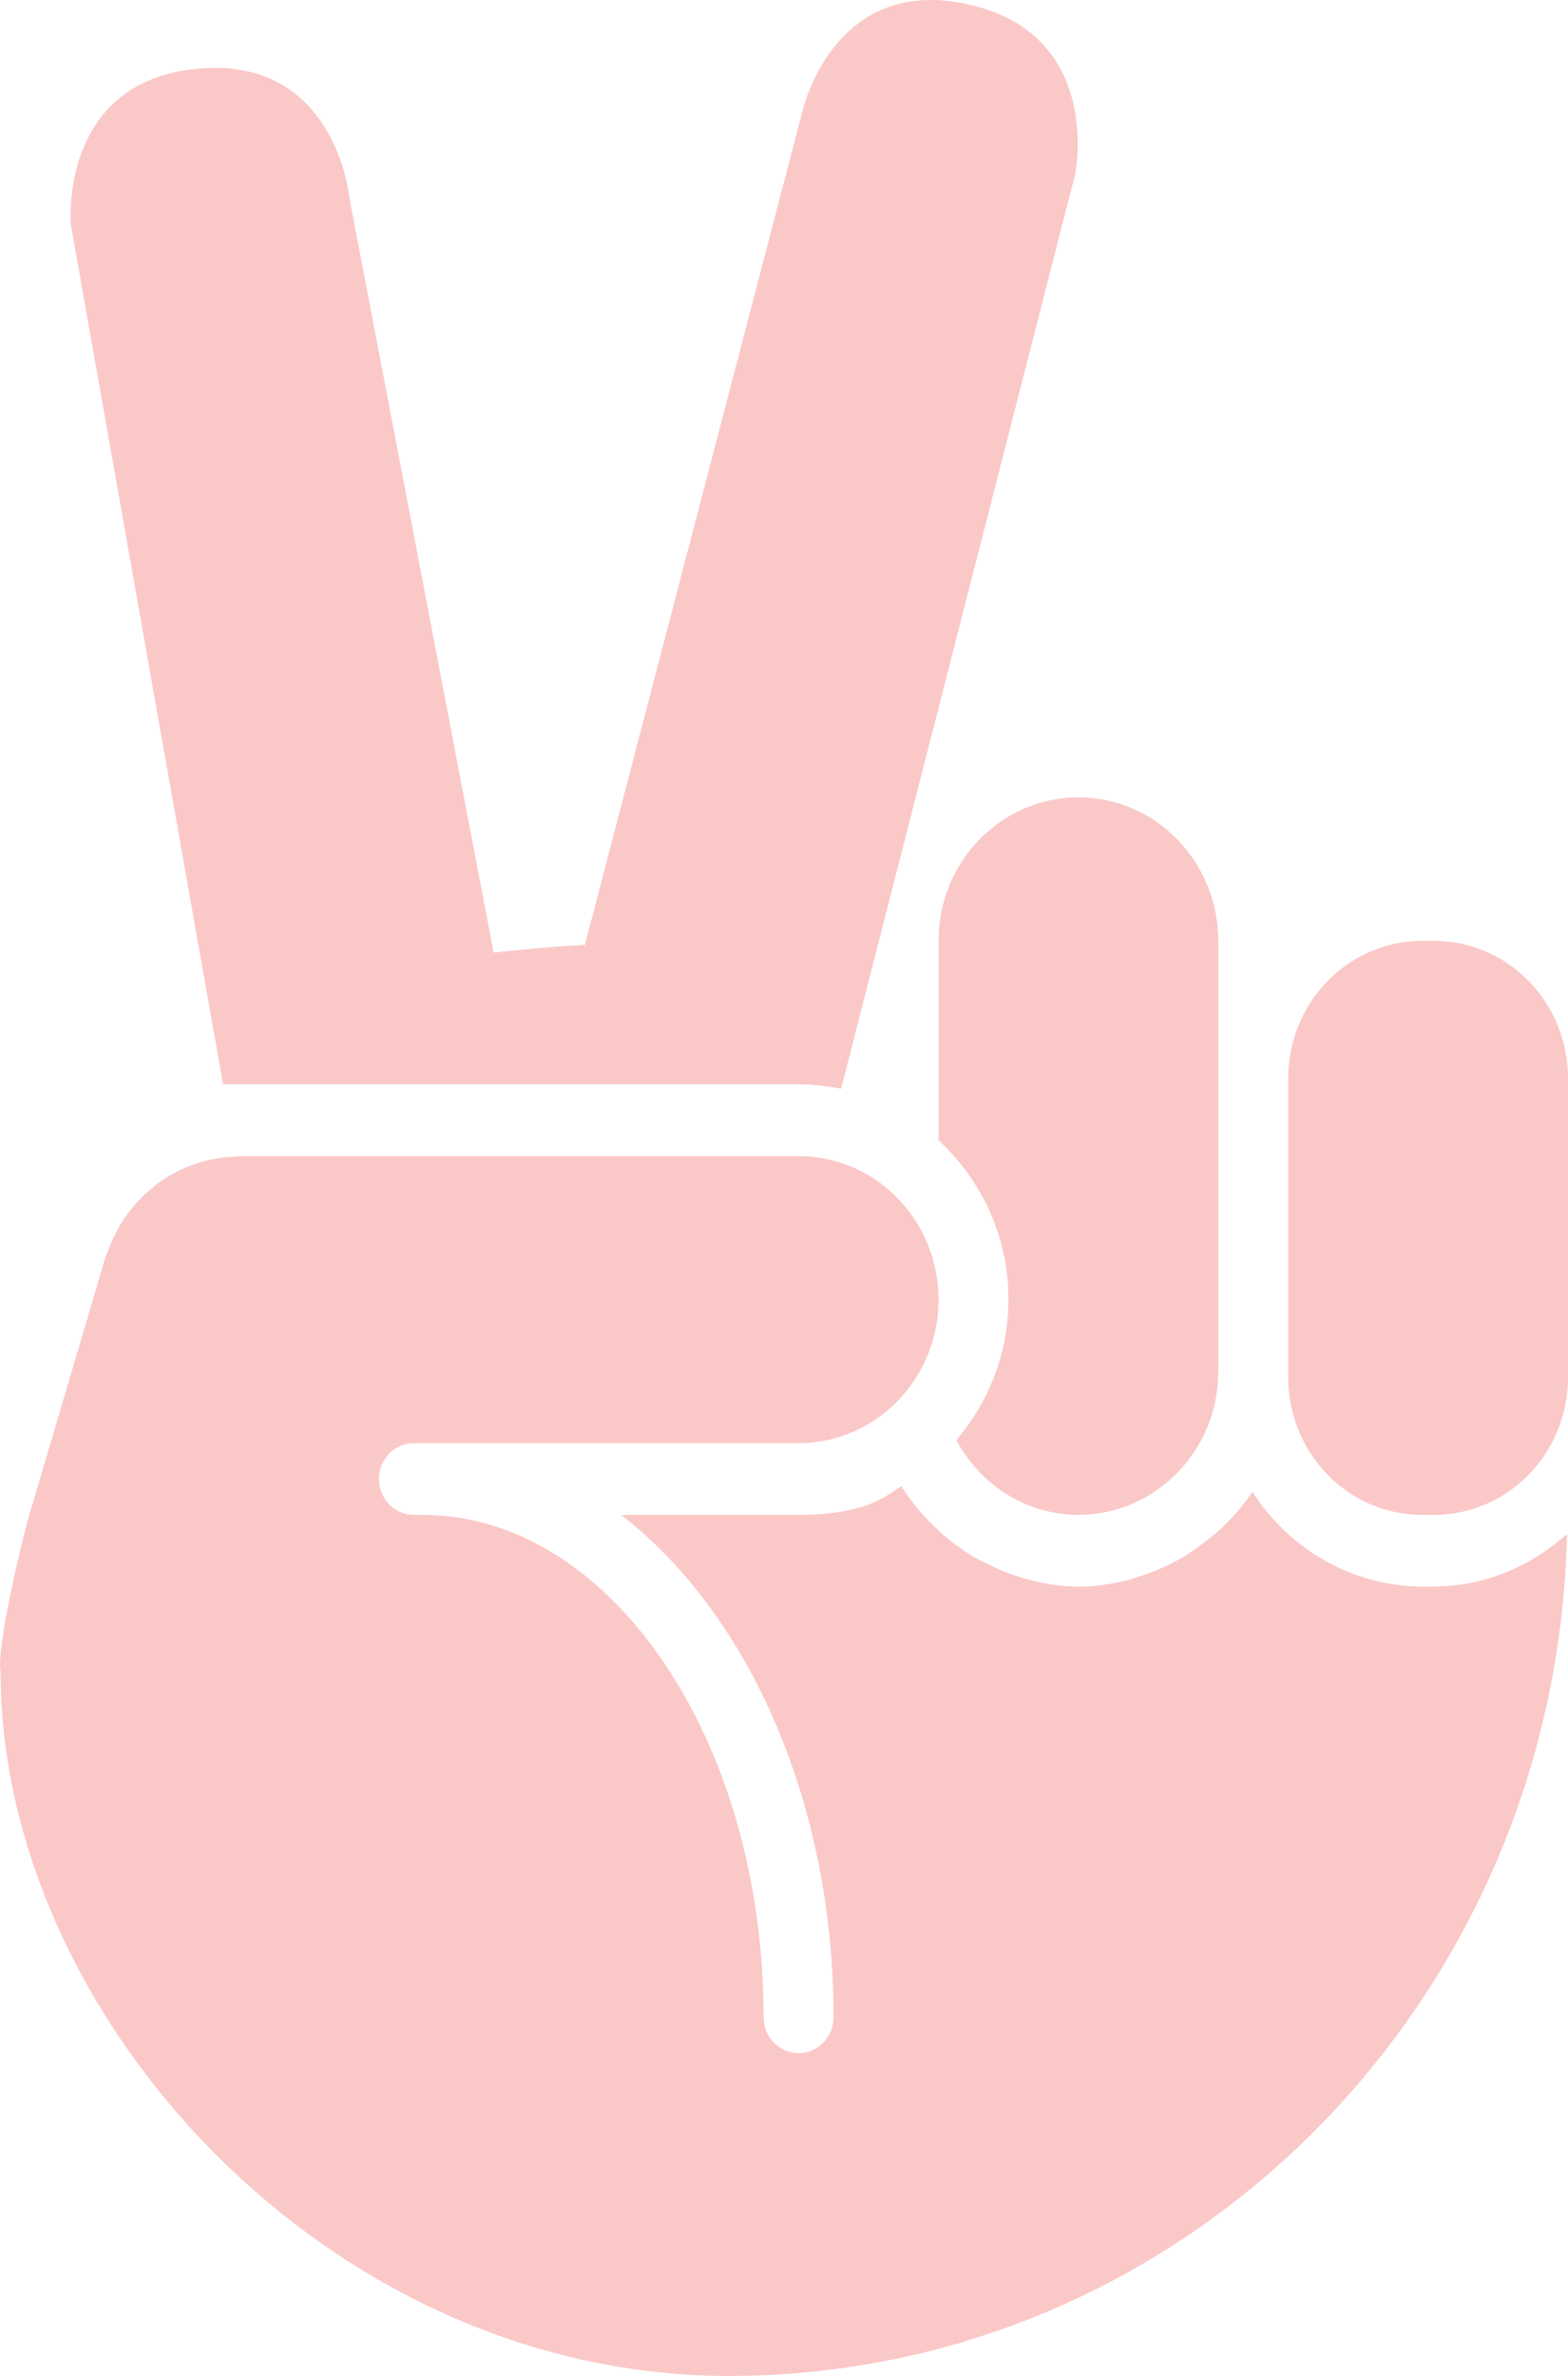
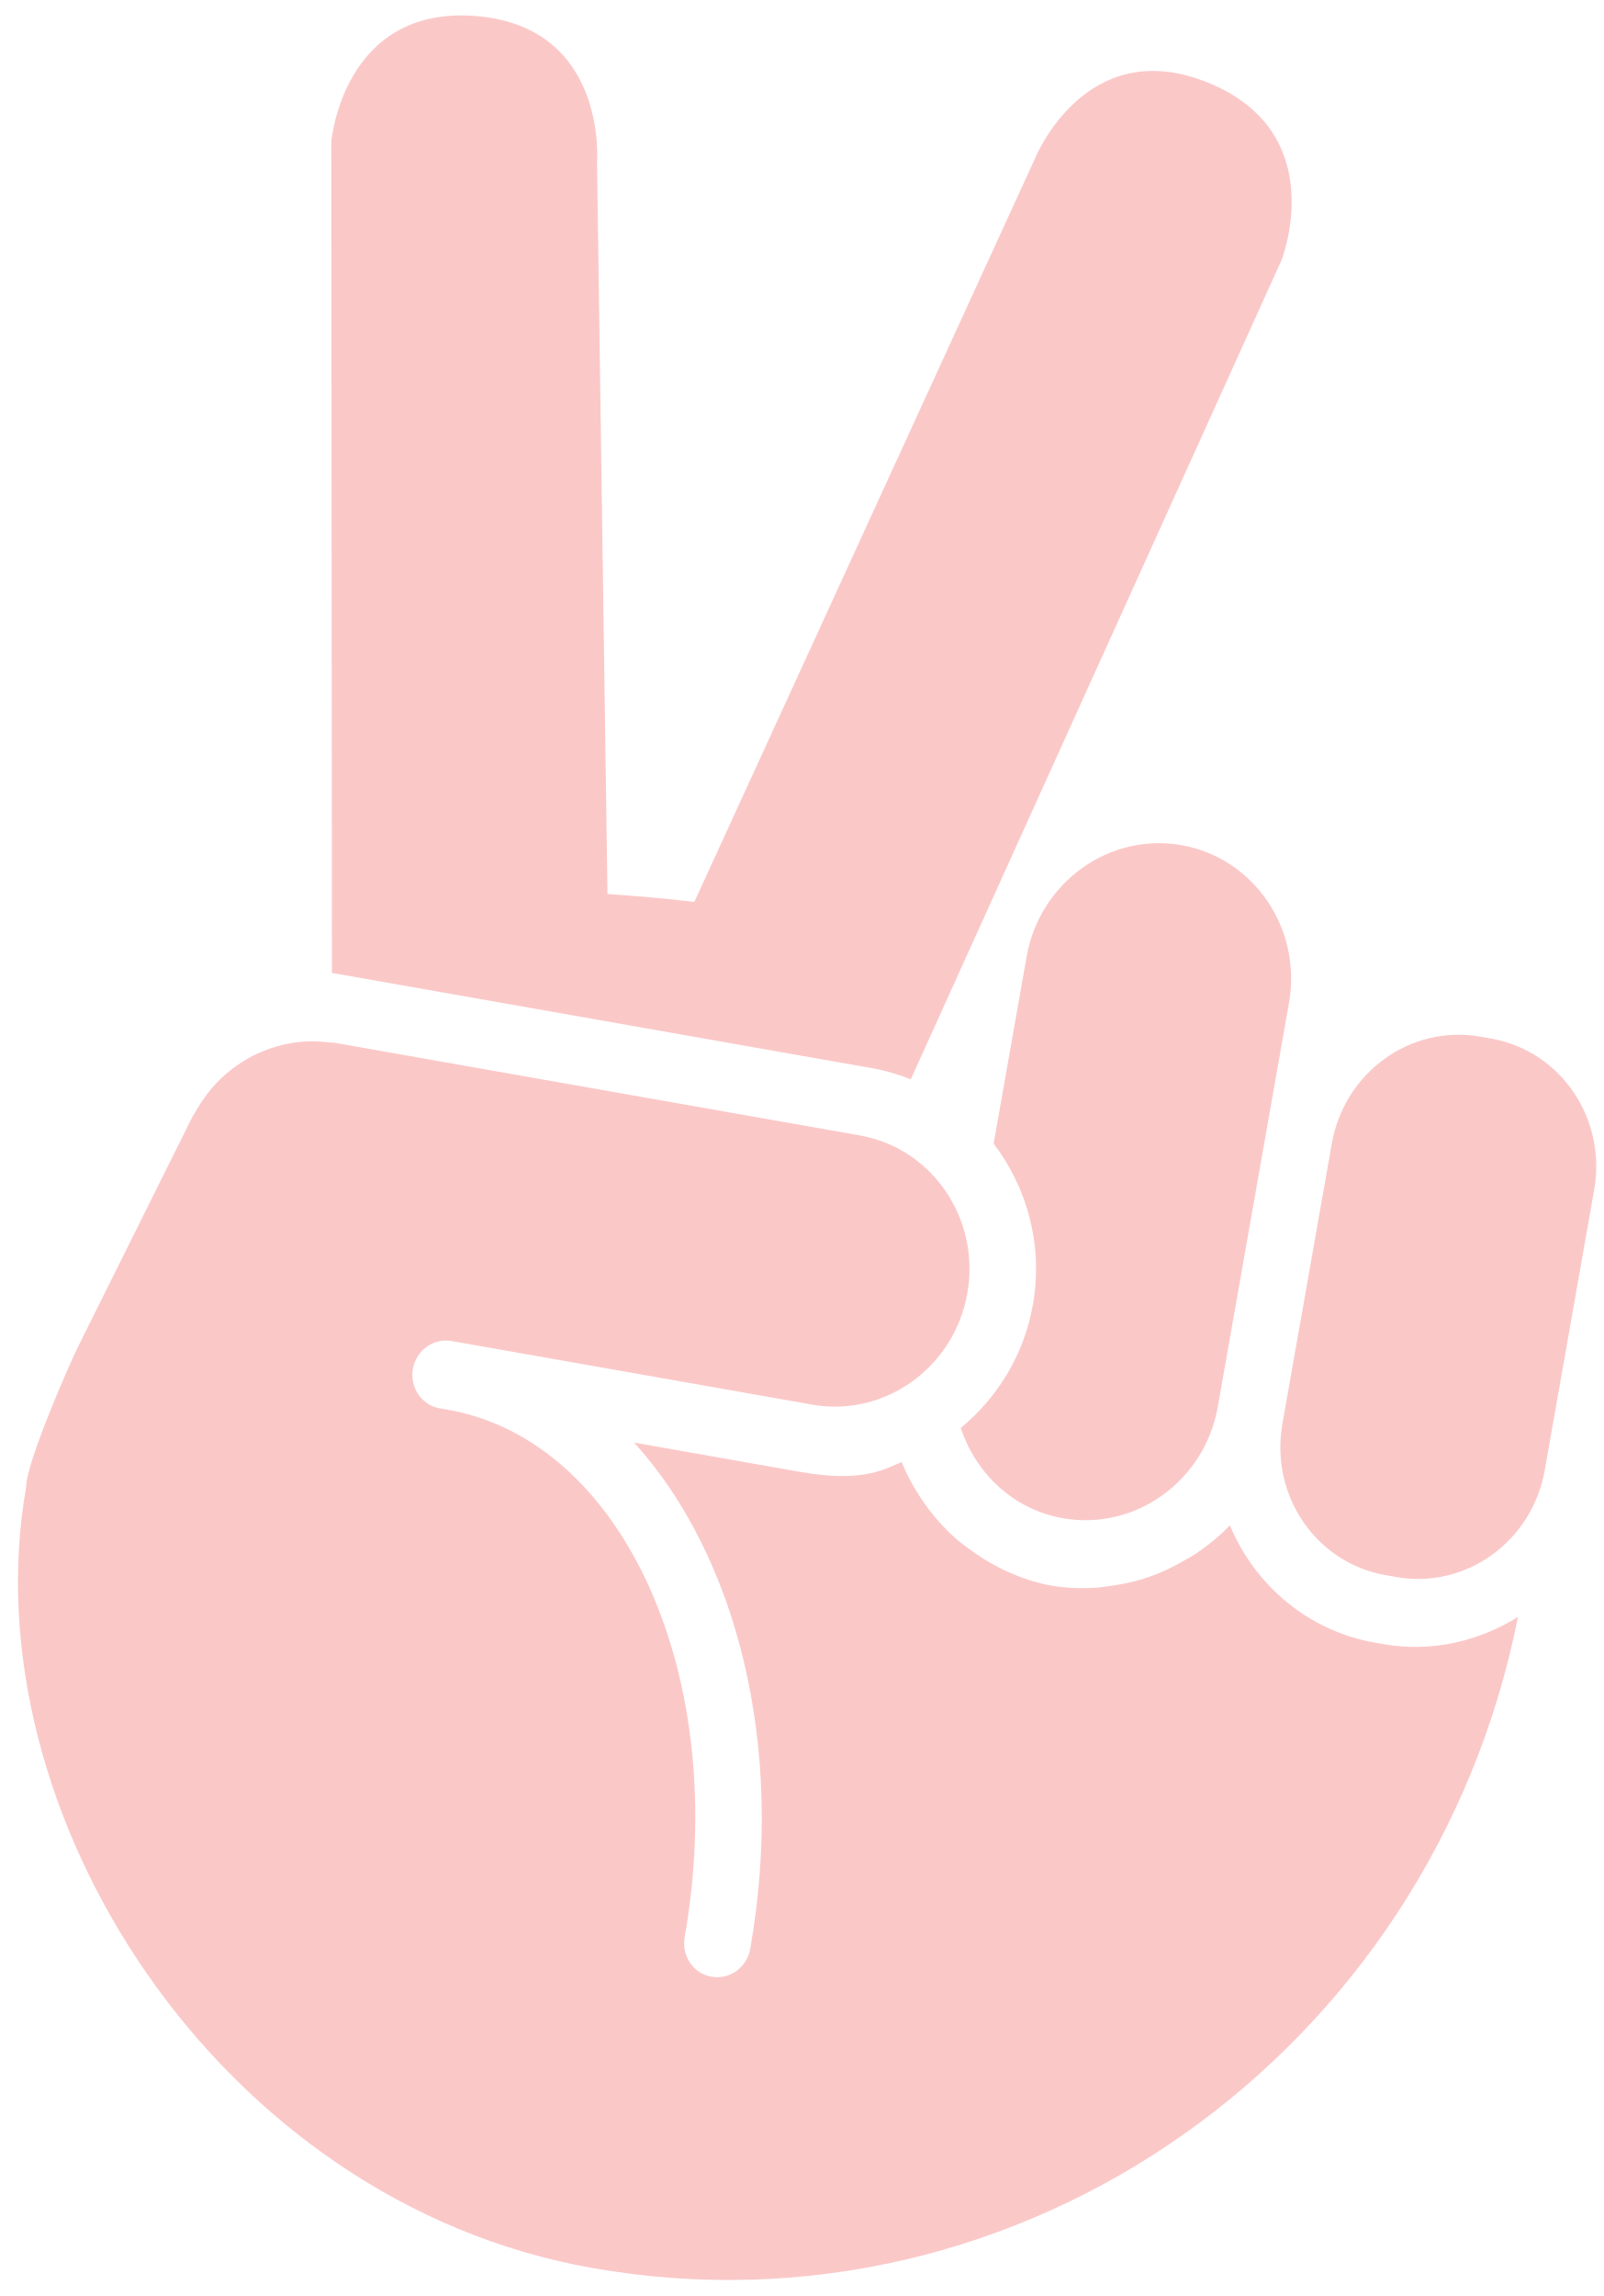
- <svg xmlns="http://www.w3.org/2000/svg" width="33px" height="50px" viewBox="0 0 33 50" version="1.1">
-   <g id="Page-1" stroke="none" stroke-width="1" fill="none" fill-rule="evenodd">
-     <g id="peace" transform="translate(-50, -312)" fill="#FBC8C8">
-       <g id="Group" transform="translate(50, 42)">
-         <path d="M20.36,270.088 C17.481,269.459 16.869,272.413 16.869,272.413 L12.31,289.883 C11.653,289.919 11.017,289.978 10.389,290.045 L7.355,274.171 C7.355,274.171 7.078,271.164 4.146,271.447 C1.216,271.731 1.492,274.737 1.492,274.737 L4.694,292.819 L5.032,292.819 L7.976,292.819 L10.601,292.819 L11.702,292.819 L12.392,292.819 L16.808,292.819 C17.114,292.819 17.413,292.852 17.702,292.912 L22.627,273.67 C22.627,273.67 23.239,270.714 20.36,270.088 Z M33,298.984 C33,300.584 31.739,301.879 30.18,301.879 L29.932,301.879 C28.374,301.879 27.112,300.584 27.112,298.984 L27.112,292.694 C27.112,291.094 28.374,289.799 29.932,289.799 L30.18,289.799 C31.739,289.799 33,291.094 33,292.694 L33,298.984 Z M22.696,286.779 C21.071,286.779 19.752,288.132 19.752,289.799 L19.752,293.994 C20.649,294.823 21.224,296.011 21.224,297.349 C21.224,298.486 20.802,299.513 20.127,300.307 C20.629,301.239 21.585,301.879 22.696,301.879 C24.321,301.879 25.64,300.526 25.64,298.859 L25.64,289.799 C25.64,288.132 24.321,286.779 22.696,286.779 Z M30.148,303.389 L29.964,303.389 C28.457,303.389 27.13,302.595 26.358,301.393 C26.177,301.668 25.959,301.914 25.723,302.144 C25.651,302.213 25.573,302.272 25.495,302.337 C25.32,302.485 25.137,302.621 24.94,302.742 C24.843,302.8 24.746,302.855 24.644,302.906 C24.438,303.01 24.225,303.095 24.002,303.166 C23.904,303.196 23.81,303.234 23.708,303.258 C23.381,303.338 23.046,303.389 22.697,303.389 C22.348,303.389 22.018,303.335 21.694,303.255 C21.583,303.229 21.475,303.192 21.366,303.155 C21.164,303.089 20.972,303.006 20.785,302.912 C20.664,302.852 20.545,302.796 20.43,302.725 C20.189,302.574 19.962,302.403 19.753,302.21 C19.456,301.932 19.189,301.626 18.973,301.277 L18.977,301.272 C18.681,301.446 18.279,301.879 16.807,301.879 L13.073,301.879 C15.736,303.941 17.543,307.904 17.543,312.45 C17.543,312.866 17.215,313.205 16.807,313.205 C16.401,313.205 16.071,312.866 16.071,312.45 C16.071,306.622 12.852,301.879 8.895,301.879 L8.711,301.879 C8.305,301.879 7.975,301.541 7.975,301.124 C7.975,300.707 8.305,300.369 8.711,300.369 L10.919,300.369 L16.807,300.369 C18.434,300.369 19.753,299.016 19.753,297.349 C19.753,295.682 18.434,294.329 16.807,294.329 L5.033,294.329 C4.984,294.329 4.94,294.341 4.893,294.344 C4.787,294.349 4.681,294.359 4.575,294.376 C4.484,294.391 4.396,294.409 4.307,294.432 C4.215,294.457 4.123,294.486 4.033,294.519 C3.942,294.552 3.854,294.59 3.767,294.632 C3.683,294.675 3.604,294.72 3.524,294.768 C3.442,294.818 3.364,294.87 3.287,294.928 C3.211,294.987 3.137,295.051 3.066,295.116 C2.999,295.179 2.934,295.243 2.872,295.312 C2.804,295.386 2.744,295.463 2.684,295.545 C2.628,295.62 2.576,295.699 2.528,295.78 C2.478,295.865 2.433,295.949 2.391,296.038 C2.347,296.13 2.308,296.227 2.273,296.325 C2.257,296.374 2.232,296.416 2.216,296.466 L0.617,301.879 C0.465,302.385 -0.088,304.705 0.012,305.188 C0.012,312.45 6.924,320 15.335,320 C24.959,320 32.77,312.101 32.98,302.281 C32.219,302.962 31.236,303.389 30.148,303.389 Z" id="Combined-Shape" />
-       </g>
-     </g>
-   </g>
+ <svg xmlns="http://www.w3.org/2000/svg" width="51" height="73" viewBox="0 0 51 73">
+   <path fill="#FBC8C8" fill-rule="evenodd" d="M159.437,2.635 C155.514,1.025 153.908,5.058 153.908,5.058 L143.082,28.676 C142.143,28.563 141.227,28.488 140.32,28.425 L139.987,5.172 C139.987,5.172 140.346,0.842 136.12,0.509 C131.896,0.179 131.537,4.509 131.537,4.509 L131.556,30.933 L148.723,33.96 C149.157,34.036 149.572,34.158 149.966,34.316 L161.754,8.277 C161.754,8.277 163.36,4.242 159.437,2.635 Z M170.128,46.744 C169.729,49.01 167.617,50.531 165.408,50.141 L165.058,50.079 C162.849,49.69 161.385,47.538 161.784,45.272 L163.356,36.357 C163.756,34.091 165.867,32.57 168.076,32.96 L168.427,33.022 C170.636,33.411 172.1,35.562 171.7,37.829 L170.128,46.744 Z M158.576,26.872 C156.273,26.466 154.066,28.054 153.65,30.416 L152.601,36.361 C153.665,37.76 154.183,39.587 153.849,41.483 C153.565,43.095 152.71,44.444 151.556,45.402 C152.034,46.847 153.228,47.993 154.803,48.271 C157.106,48.677 159.313,47.089 159.73,44.727 L161.994,31.887 C162.41,29.525 160.879,27.278 158.576,26.872 Z M164.986,52.273 L164.725,52.227 C162.589,51.85 160.908,50.393 160.113,48.497 C159.788,48.841 159.418,49.136 159.027,49.402 C158.907,49.482 158.782,49.546 158.655,49.619 C158.37,49.785 158.077,49.932 157.768,50.054 C157.615,50.113 157.464,50.166 157.307,50.213 C156.989,50.309 156.666,50.376 156.333,50.421 C156.186,50.439 156.043,50.469 155.893,50.478 C155.41,50.509 154.921,50.498 154.427,50.411 C153.932,50.324 153.479,50.165 153.04,49.97 C152.888,49.906 152.745,49.826 152.599,49.747 C152.33,49.602 152.078,49.437 151.836,49.257 C151.68,49.141 151.525,49.032 151.38,48.903 C151.076,48.629 150.797,48.33 150.549,48.004 C150.198,47.536 149.897,47.035 149.677,46.487 L149.684,46.482 C149.222,46.654 148.544,47.167 146.458,46.8 L141.166,45.866 C144.424,49.453 145.996,55.522 144.86,61.963 C144.756,62.554 144.206,62.951 143.628,62.849 C143.052,62.748 142.67,62.186 142.774,61.595 C144.23,53.337 140.853,45.811 135.246,44.823 L134.985,44.777 C134.409,44.675 134.027,44.113 134.131,43.523 C134.235,42.932 134.787,42.535 135.363,42.637 L146.835,44.66 C149.14,45.066 151.348,43.478 151.764,41.116 C152.181,38.753 150.65,36.506 148.345,36.1 L131.659,33.158 C131.59,33.146 131.525,33.152 131.457,33.144 C131.306,33.124 131.153,33.113 130.999,33.11 C130.865,33.108 130.736,33.112 130.605,33.122 C130.467,33.135 130.331,33.153 130.195,33.178 C130.057,33.202 129.923,33.233 129.789,33.272 C129.66,33.311 129.536,33.355 129.411,33.404 C129.282,33.454 129.158,33.507 129.035,33.571 C128.912,33.635 128.792,33.707 128.676,33.781 C128.564,33.854 128.456,33.928 128.351,34.011 C128.237,34.099 128.132,34.193 128.026,34.293 C127.928,34.386 127.835,34.485 127.746,34.588 C127.654,34.696 127.57,34.804 127.488,34.92 C127.402,35.04 127.324,35.167 127.249,35.297 C127.214,35.362 127.168,35.415 127.132,35.482 L123.514,42.754 C123.173,43.433 121.809,46.582 121.83,47.291 C120.016,57.582 127.925,70.009 139.844,72.111 C153.482,74.516 166.524,65.273 169.276,51.41 C168.028,52.185 166.527,52.545 164.986,52.273 Z" transform="translate(-121)" />
</svg>
